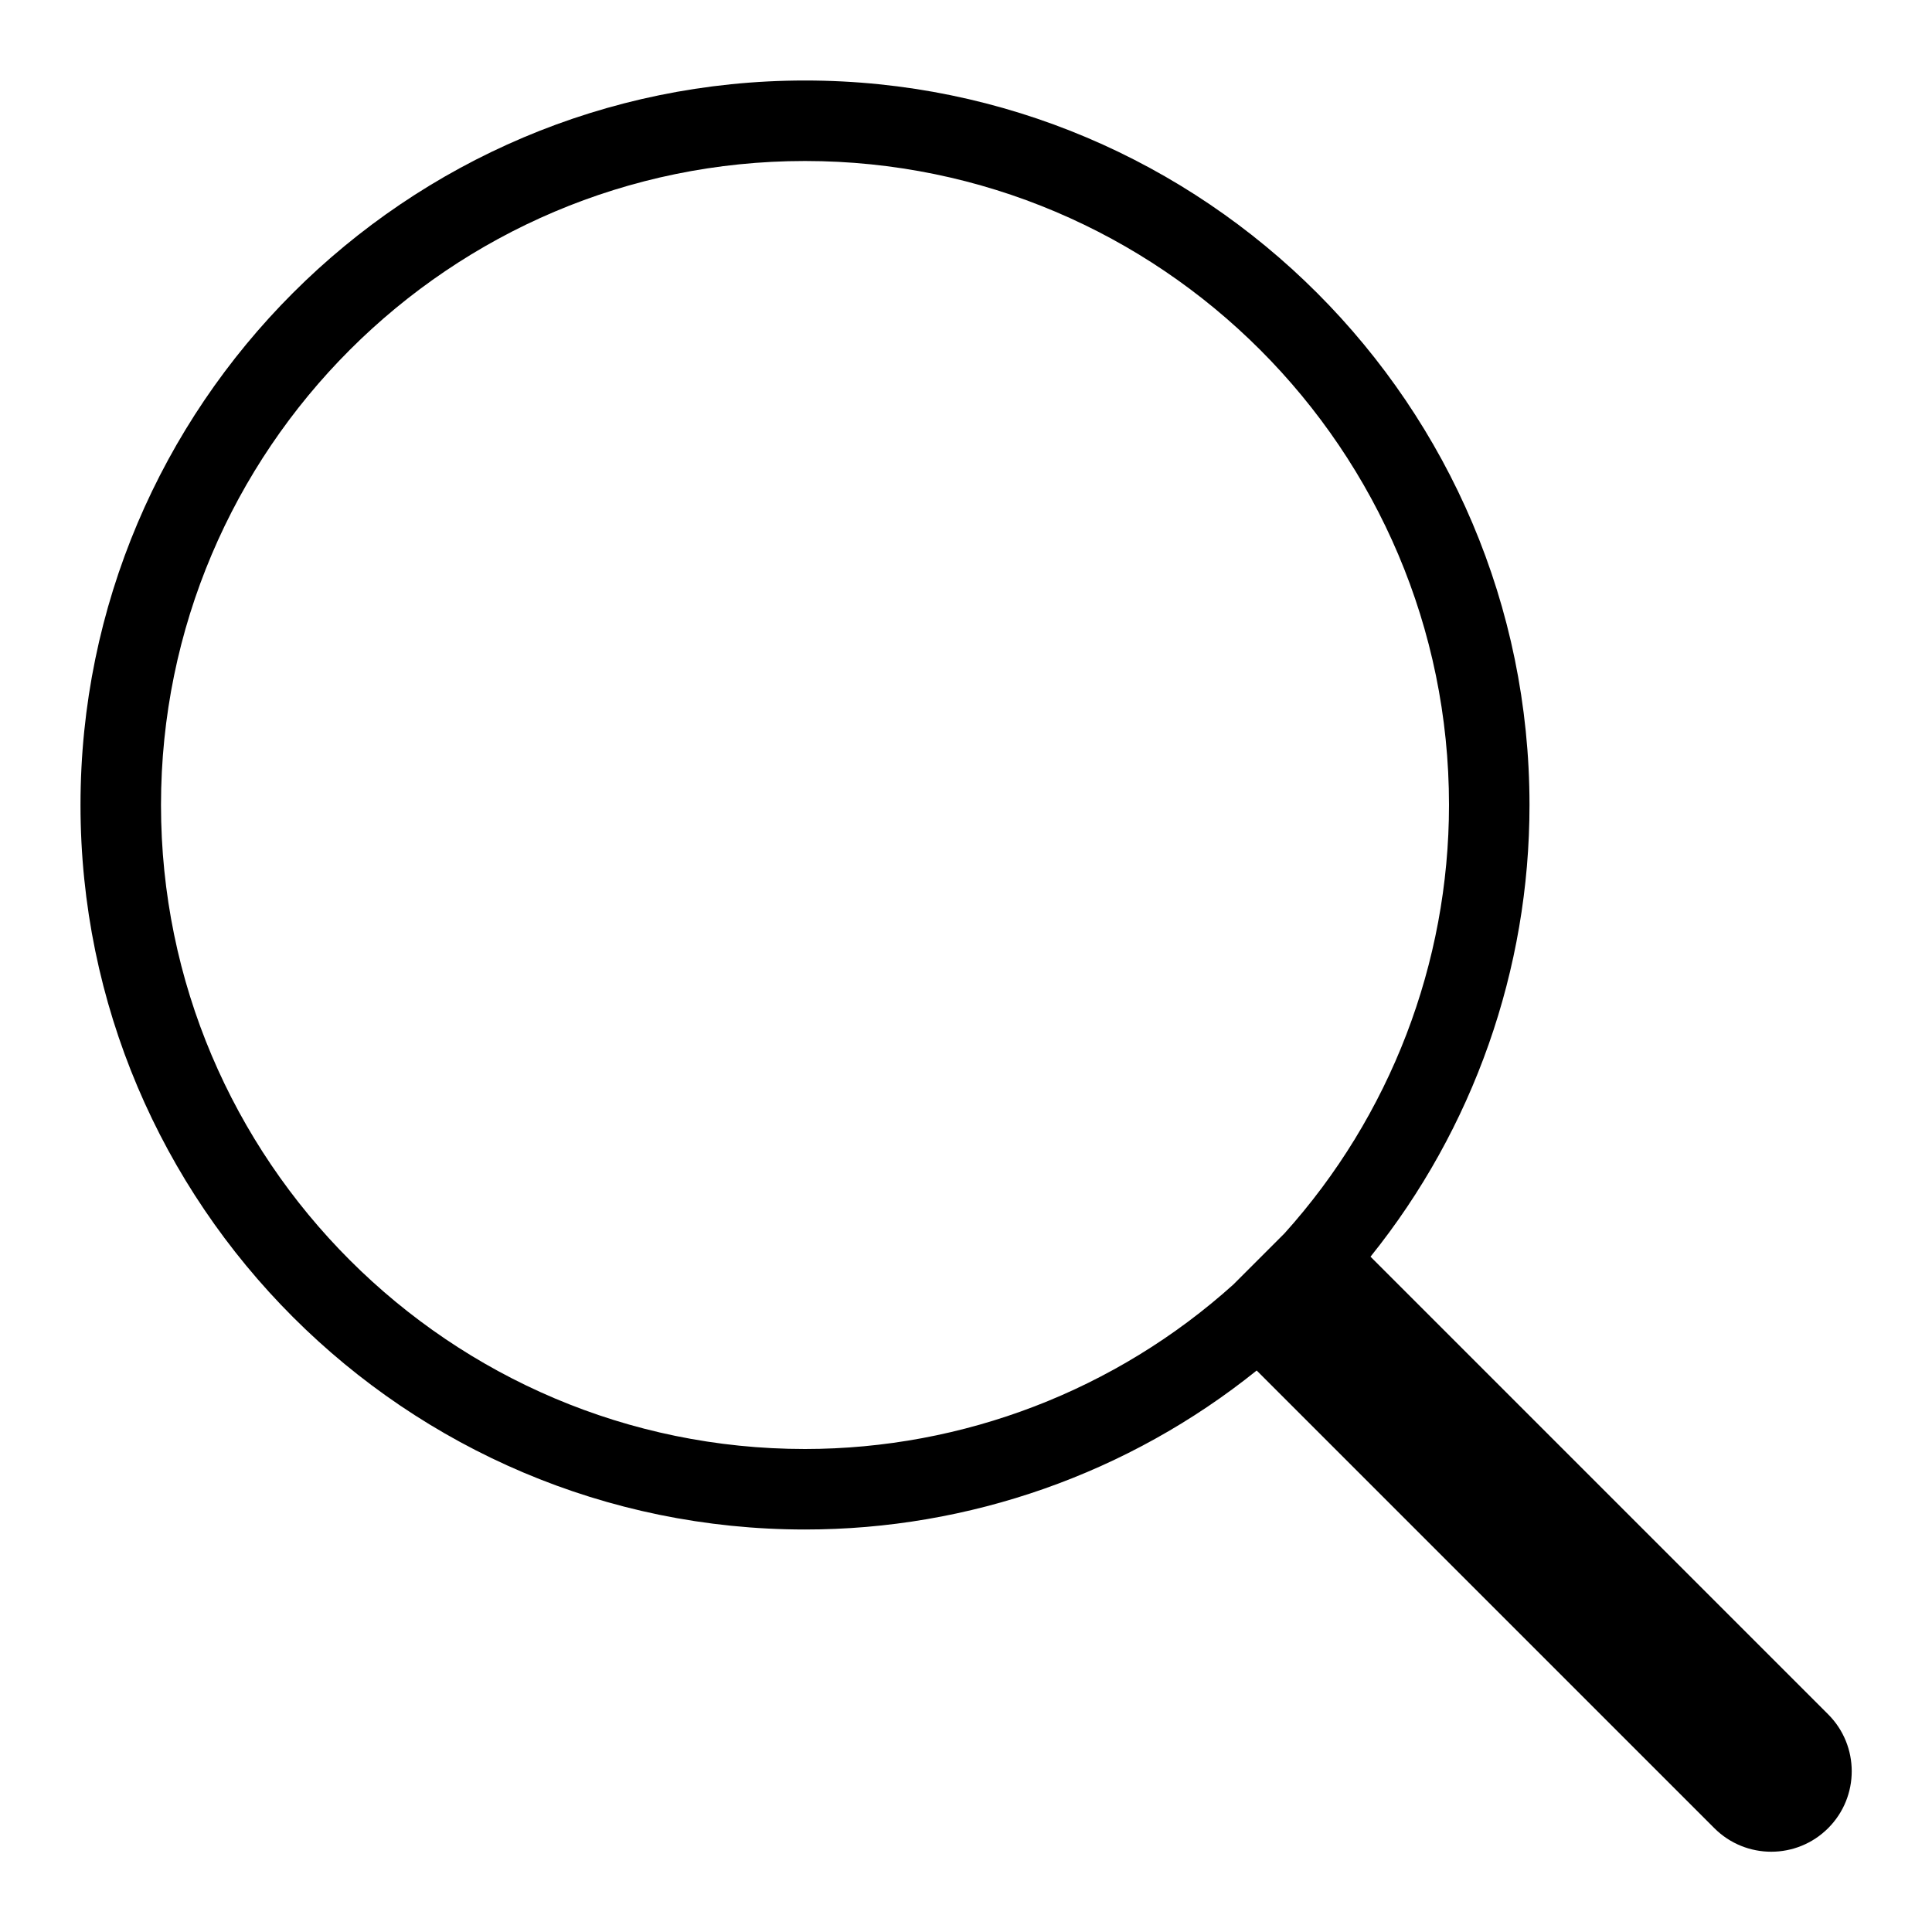
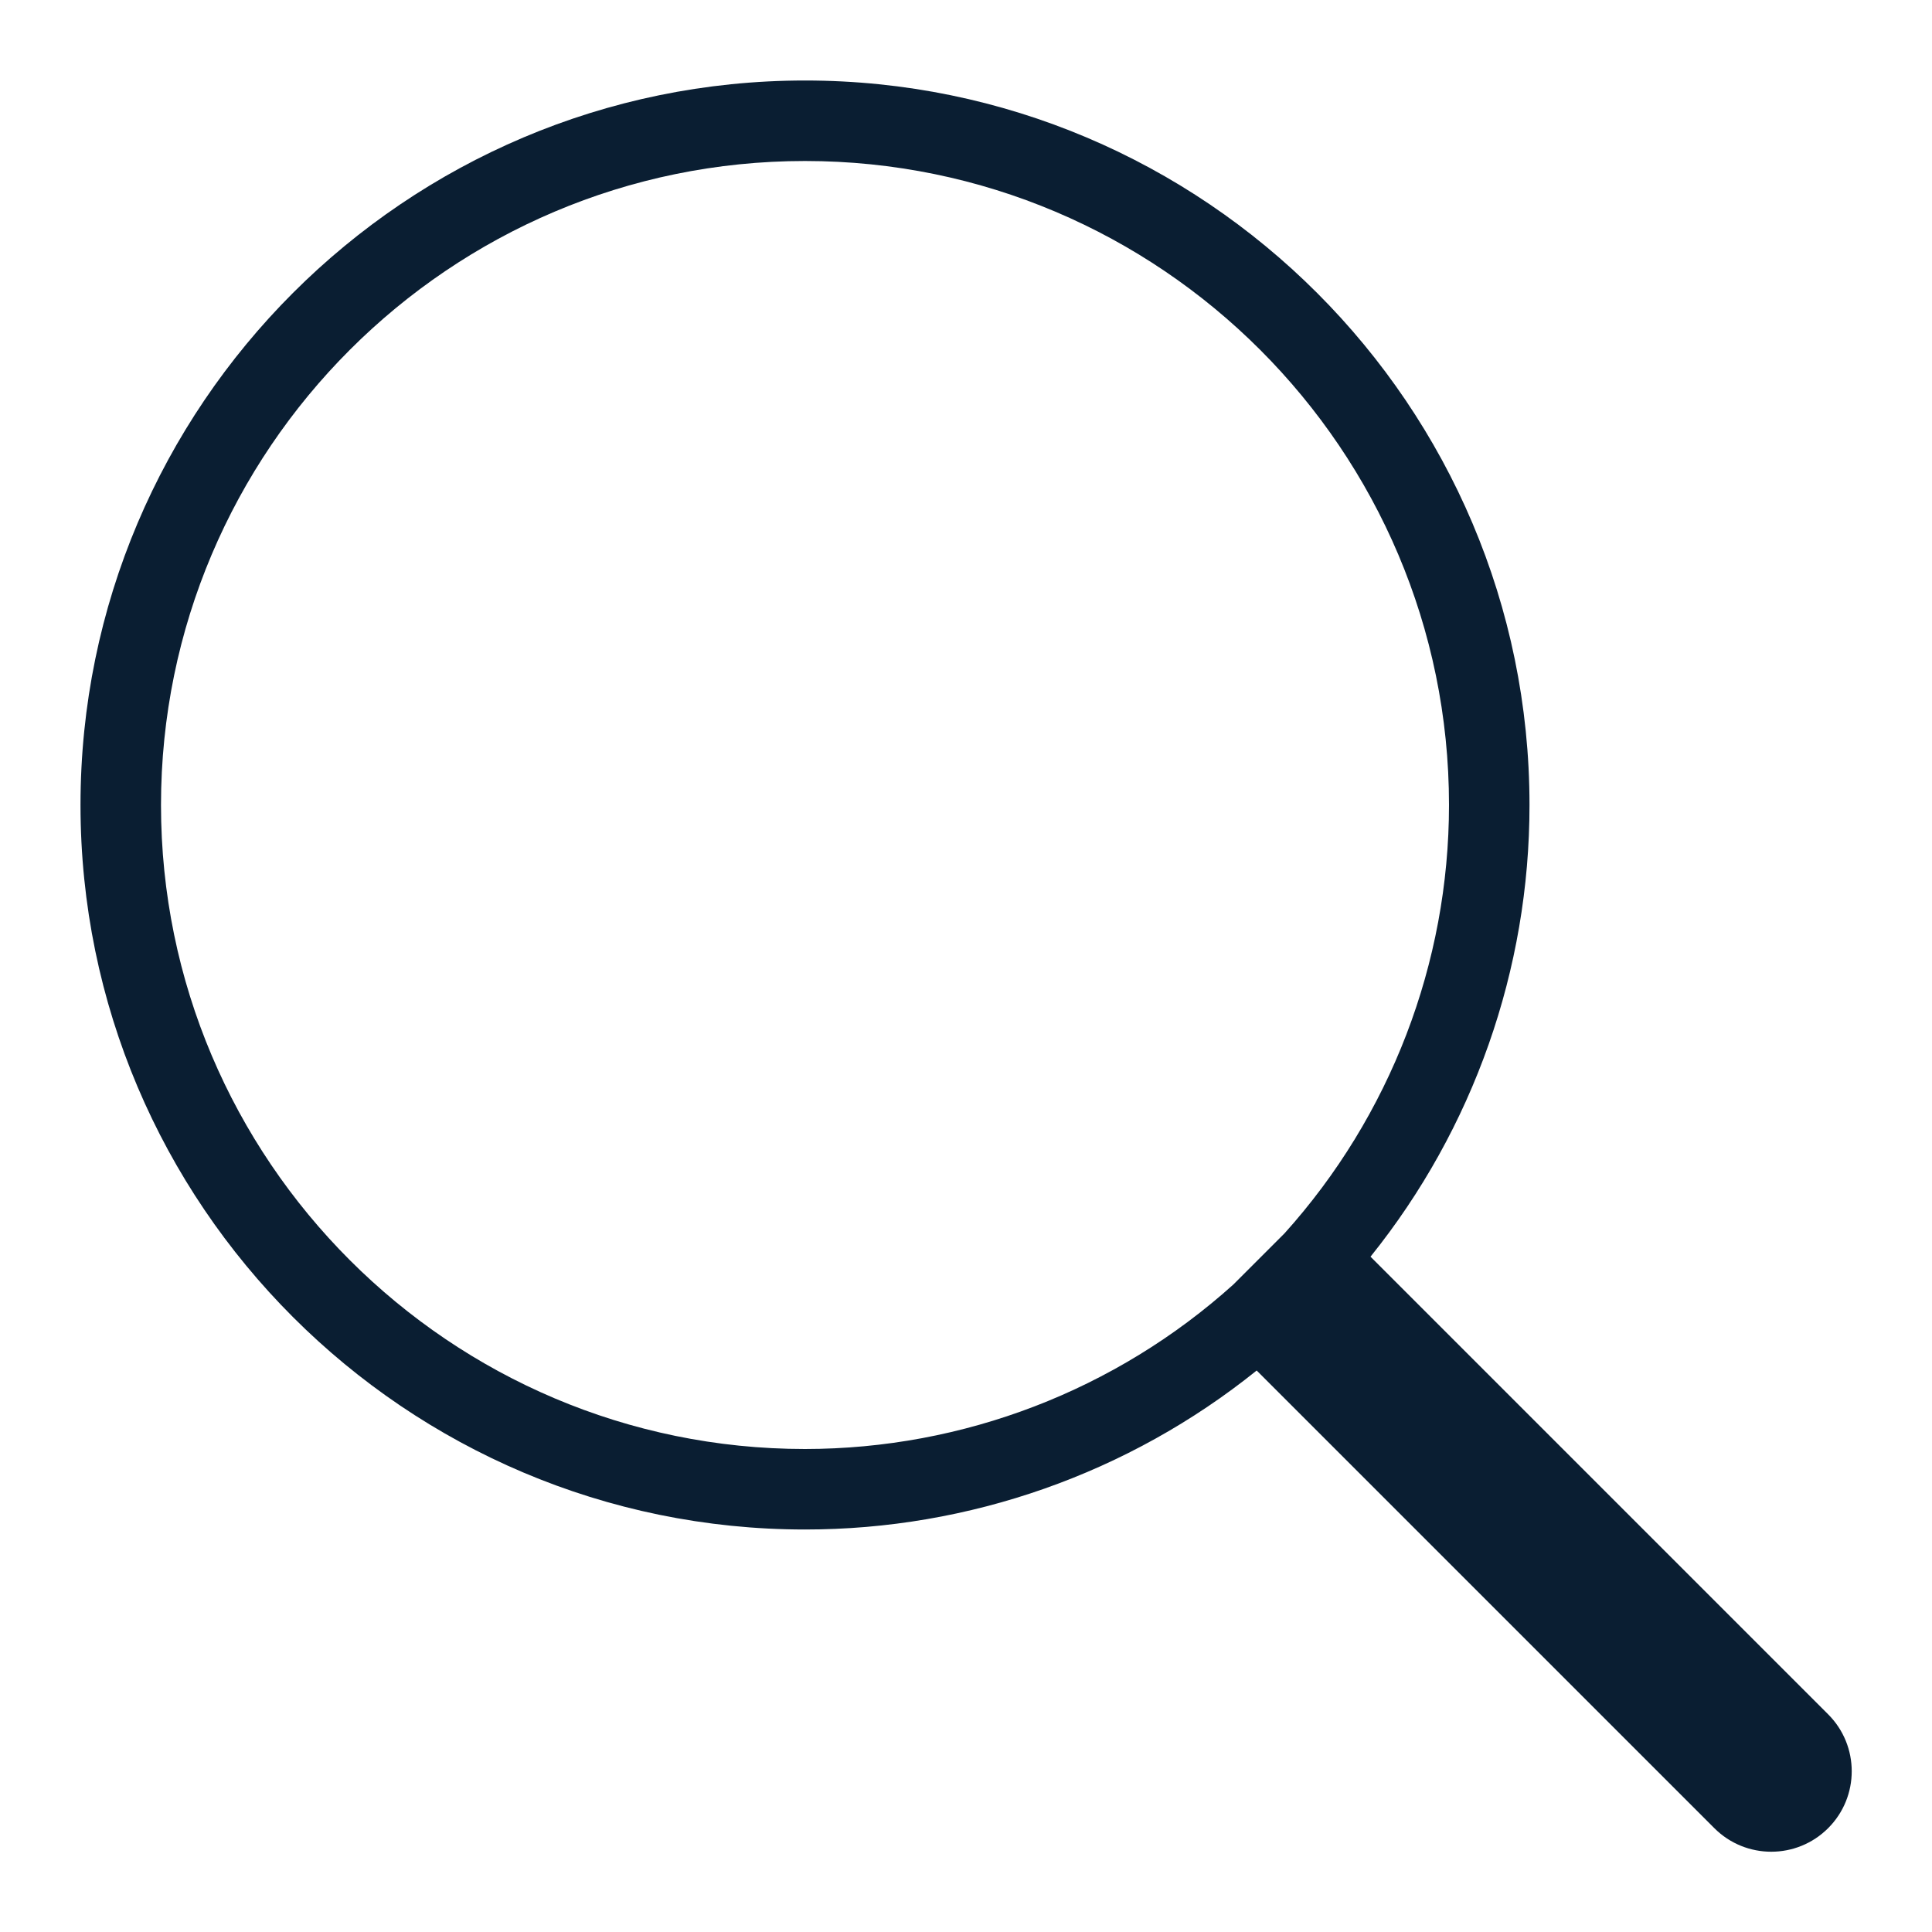
<svg xmlns="http://www.w3.org/2000/svg" version="1.0" width="24" height="24" viewBox="0 0 24 24">
-   <path d="M10 19a8.948 8.948 0 0 0 5.611-1.975l5.685 5.685a.999.999 0 1 0 1.414-1.414l-5.685-5.685A8.948 8.948 0 0 0 19 10c0-4.963-4.037-9-9-9-4.962 0-9 4.037-9 9s4.038 9 9 9zm0-17c4.411 0 8 3.589 8 8a7.96 7.96 0 0 1-2.044 5.322l-.634.634A7.958 7.958 0 0 1 10 18c-4.411 0-8-3.589-8-8s3.589-8 8-8z" />
+   <path fill="#0a1e32" d="M10 19a8.948 8.948 0 0 0 5.611-1.975l5.685 5.685a.999.999 0 1 0 1.414-1.414l-5.685-5.685A8.948 8.948 0 0 0 19 10c0-4.963-4.037-9-9-9-4.962 0-9 4.037-9 9s4.038 9 9 9zm0-17c4.411 0 8 3.589 8 8a7.96 7.96 0 0 1-2.044 5.322l-.634.634A7.958 7.958 0 0 1 10 18c-4.411 0-8-3.589-8-8s3.589-8 8-8z" />
</svg>
